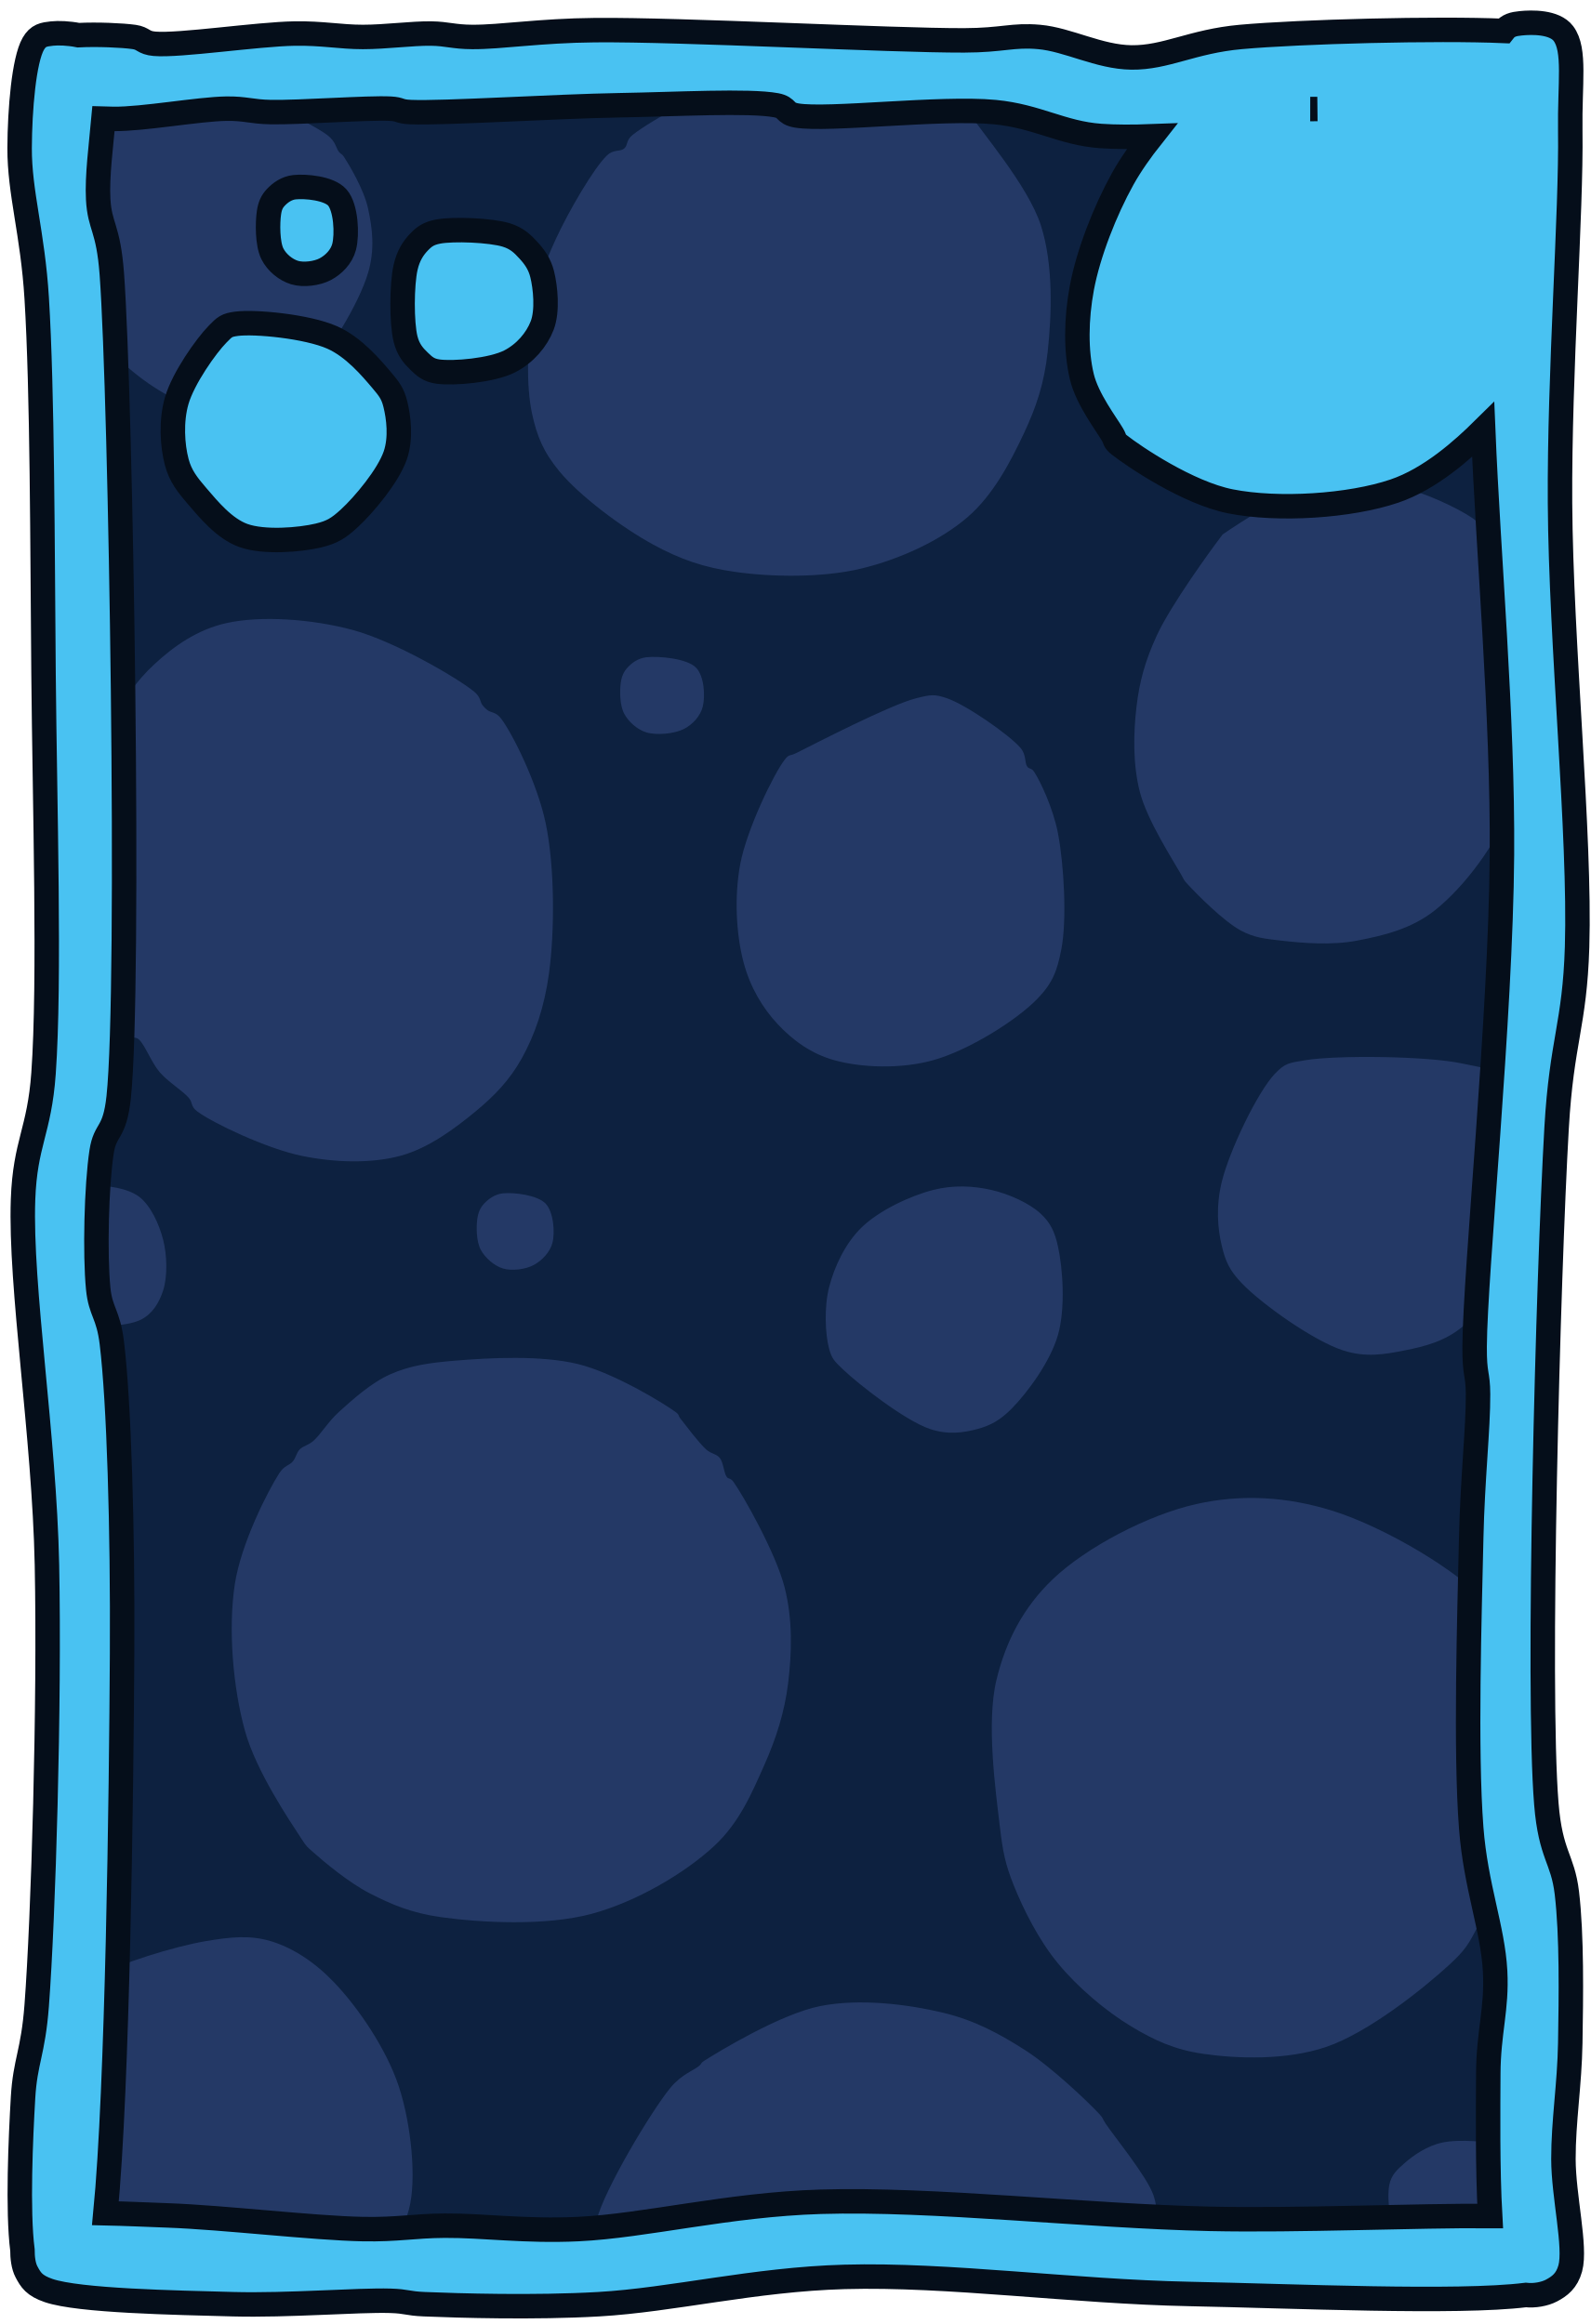
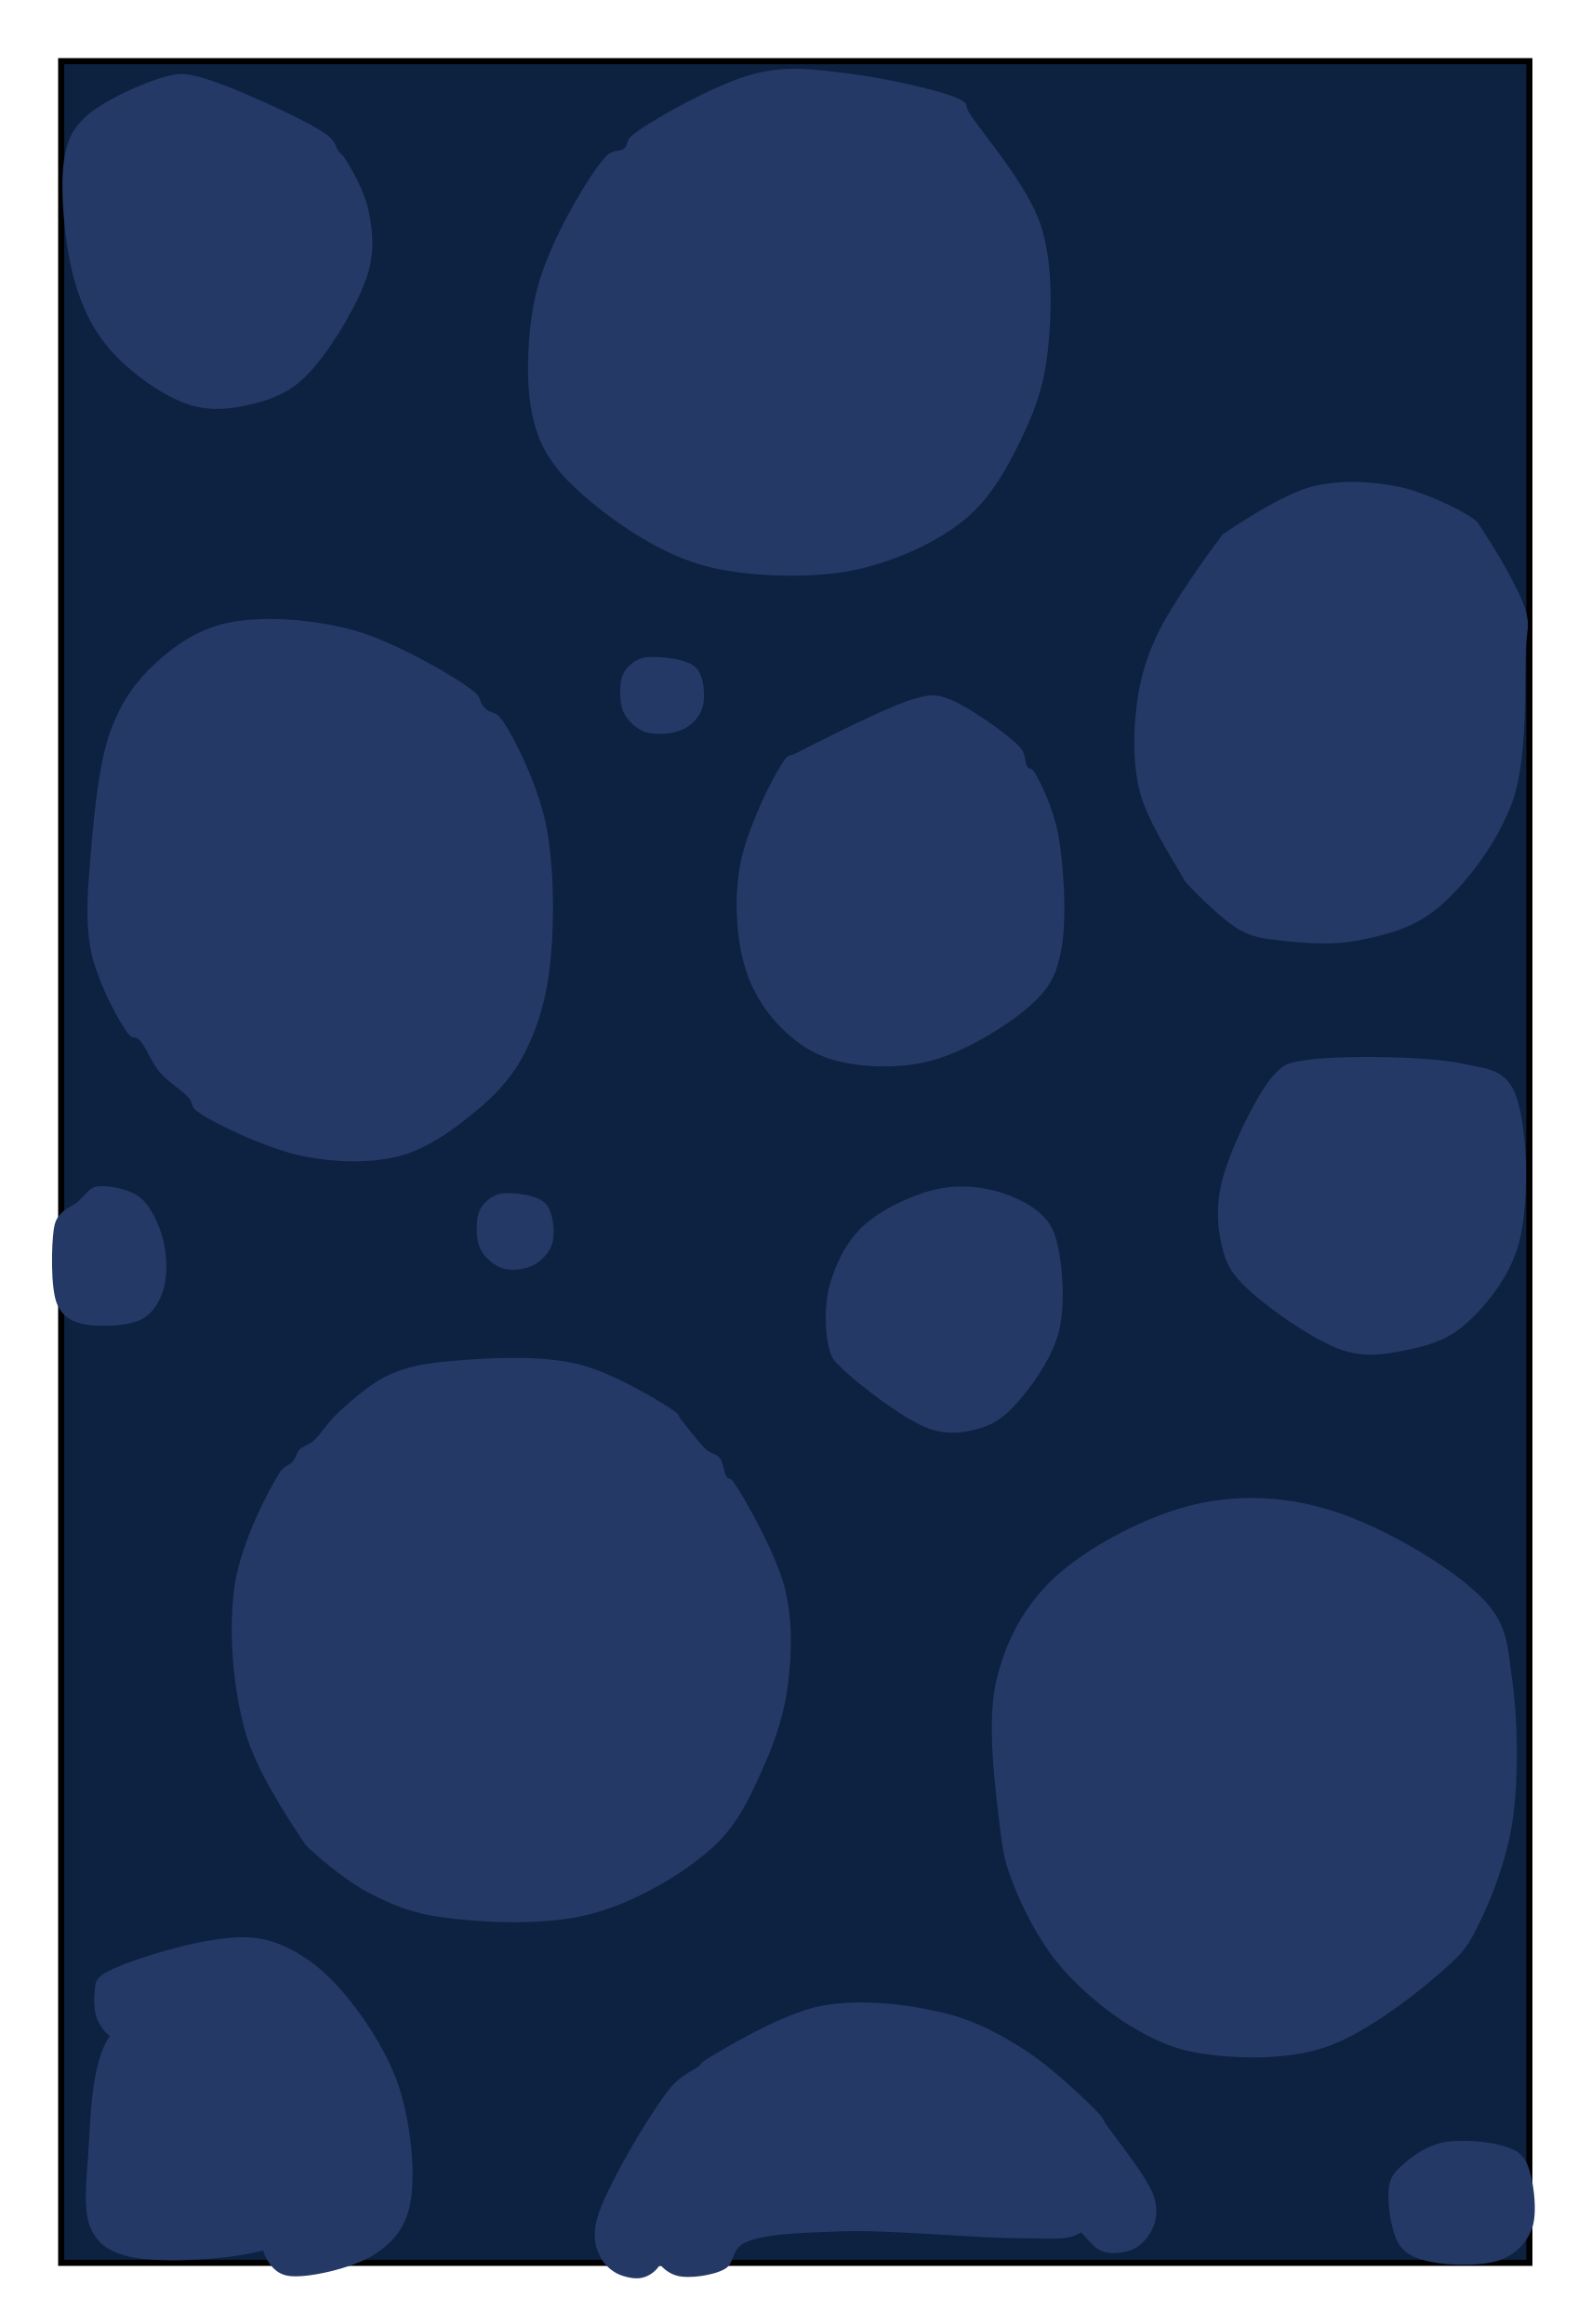
<svg xmlns="http://www.w3.org/2000/svg" xmlns:ns1="https://boxy-svg.com" viewBox="0 0 260 380" width="260px" height="380px">
  <defs>
    <ns1:guide x="10" y="10" angle="0" />
    <ns1:guide x="10" y="10" angle="90" />
    <ns1:guide x="250" y="370" angle="0" />
    <ns1:guide x="250" y="370" angle="90" />
    <ns1:export>
      <ns1:file format="svg" />
    </ns1:export>
    <ns1:guide x="158.55" y="89.294" angle="90" />
  </defs>
  <rect x="10" y="10" width="240" height="360" style="stroke: rgb(0, 0, 0); fill: rgb(13, 33, 64);" />
  <path stroke="rgb(255,0,0)" d="M 26.936 12.557 C 29.244 11.945 29.897 11.907 32.519 12.557 C 37.137 13.703 50.284 19.681 53.456 22.049 C 54.934 23.152 54.894 24.215 55.41 24.84 C 55.747 25.25 55.878 25.109 56.247 25.678 C 57.086 26.971 59.486 30.991 60.155 34.052 C 60.863 37.287 61.326 40.741 60.155 44.66 C 58.65 49.702 53.543 58.124 49.827 61.689 C 47.007 64.393 44.053 65.41 40.894 66.155 C 37.726 66.903 34.283 67.274 30.844 66.155 C 26.781 64.833 21.43 61.03 18.282 57.502 C 15.307 54.168 13.464 50.449 12.14 45.777 C 10.591 40.309 9.735 30.891 10.466 26.236 C 10.969 23.026 11.711 21.322 13.815 19.257 C 16.537 16.586 23.533 13.46 26.936 12.557 Z M 123.524 11.999 C 128.864 10.685 133.273 11.357 138.598 11.999 C 144.468 12.707 154.829 14.943 157.302 16.466 C 158.35 17.111 157.701 17.245 158.419 18.42 C 160.199 21.336 168.018 30.25 170.143 36.844 C 172.223 43.297 171.911 51.51 171.26 57.502 C 170.704 62.621 169.413 66.532 167.352 70.901 C 165.148 75.572 162.351 80.958 158.139 84.58 C 153.661 88.431 147.055 91.449 140.832 92.954 C 134.427 94.504 126.153 94.359 120.174 93.513 C 115.039 92.786 111.256 91.484 106.775 89.046 C 101.677 86.273 94.736 81.073 91.421 77.043 C 88.834 73.897 87.763 71.342 86.954 67.551 C 85.992 63.042 86.208 56.281 86.954 51.36 C 87.635 46.869 88.96 43.211 90.863 39.077 C 92.939 34.565 97.09 27.423 99.237 25.399 C 100.337 24.362 101.324 24.866 102.029 24.282 C 102.697 23.728 102.252 22.995 103.425 22.049 C 106.19 19.819 117.259 13.541 123.524 11.999 Z M 214.529 79.555 C 219.098 78.403 224.107 78.682 228.487 79.555 C 232.746 80.404 238.307 83.117 240.491 84.58 C 241.699 85.389 241.597 85.535 242.445 86.813 C 244.059 89.248 248.464 96.417 249.424 99.933 C 250.098 102.403 249.577 103.045 249.424 106.075 C 249.154 111.406 249.847 123.927 247.19 131.199 C 244.693 138.035 239.326 145.025 234.628 148.786 C 230.704 151.928 226.072 152.993 221.787 153.811 C 217.696 154.592 212.884 154.202 209.504 153.811 C 206.82 153.499 205.092 153.365 202.804 152.136 C 200.001 150.63 195.608 146.182 194.151 144.598 C 193.424 143.809 193.601 143.928 193.034 142.924 C 191.769 140.681 187.532 134.152 186.334 129.524 C 185.169 125.024 185.261 119.949 185.776 115.566 C 186.264 111.416 187.203 107.994 189.126 103.842 C 191.42 98.886 197.964 89.882 199.455 87.93 C 199.946 87.286 199.651 87.529 200.292 87.092 C 202.114 85.852 209.69 80.775 214.529 79.555 Z M 149.765 114.17 C 152.145 113.573 152.74 113.471 154.79 114.17 C 157.918 115.238 164.936 120.11 166.793 122.266 C 167.817 123.454 167.45 124.682 167.91 125.337 C 168.237 125.803 168.592 125.528 169.026 126.174 C 170.01 127.639 172.144 132.122 172.935 136.224 C 173.926 141.368 174.423 150.422 173.493 155.206 C 172.804 158.753 172.085 160.711 169.585 163.302 C 166.158 166.854 158.321 171.744 152.556 173.352 C 147.235 174.836 140.79 174.585 136.365 173.352 C 132.585 172.298 129.606 170.1 127.153 167.489 C 124.649 164.824 122.64 161.421 121.57 157.44 C 120.343 152.873 119.991 146.638 121.012 141.249 C 122.088 135.564 126.484 126.533 128.27 124.22 C 129.038 123.225 128.998 123.717 130.224 123.103 C 133.246 121.591 145.508 115.238 149.765 114.17 Z M 36.985 101.888 C 42.65 100.621 50.987 101.211 57.643 103.004 C 64.493 104.849 74.723 110.828 77.463 113.054 C 78.63 114.002 78.441 114.751 78.859 115.287 C 79.163 115.676 79.307 115.821 79.696 116.124 C 80.232 116.543 81.071 116.383 81.93 117.52 C 83.804 120 87.831 128.101 89.188 134.549 C 90.707 141.77 90.672 152.287 89.746 159.115 C 88.993 164.667 87.441 169.192 85.279 173.072 C 83.32 176.592 80.848 179.161 77.742 181.726 C 74.354 184.525 70.059 187.744 65.459 188.984 C 60.621 190.289 54.657 190.1 49.268 188.984 C 43.583 187.807 34.72 183.6 32.24 181.726 C 31.103 180.867 31.577 180.336 30.844 179.493 C 29.803 178.296 27.449 176.891 26.098 175.306 C 24.752 173.726 23.734 170.956 22.748 170.002 C 22.14 169.413 21.735 169.955 21.073 169.164 C 19.564 167.361 15.988 160.688 14.932 155.765 C 13.805 150.515 14.418 144.421 14.932 138.457 C 15.475 132.16 16.245 124.136 18.282 118.916 C 19.974 114.581 22.217 111.4 25.261 108.587 C 28.404 105.683 32.209 102.956 36.985 101.888 Z M 74.392 222.483 C 79.872 222.03 88.367 221.546 94.492 223.041 C 100.316 224.463 108.428 229.41 110.404 230.858 C 111.118 231.382 110.796 231.416 111.241 231.975 C 112.066 233.01 114.224 235.918 115.428 236.999 C 116.265 237.751 117.11 237.703 117.662 238.395 C 118.263 239.149 118.318 240.811 118.778 241.466 C 119.106 241.932 119.366 241.572 119.895 242.303 C 121.406 244.39 126.826 253.899 128.27 259.611 C 129.599 264.871 129.434 270.307 128.828 275.244 C 128.249 279.961 126.855 284.306 124.92 288.643 C 122.906 293.157 120.908 297.943 116.824 301.764 C 112.032 306.247 104.053 310.955 96.725 312.93 C 89.199 314.958 78.618 314.382 72.159 313.488 C 67.253 312.809 63.969 311.393 60.435 309.58 C 57.014 307.825 53.059 304.509 51.222 302.88 C 50.15 301.93 50.17 302.028 49.268 300.647 C 47.341 297.694 41.899 289.666 40.056 283.06 C 38.066 275.925 37.279 266.311 38.381 259.053 C 39.395 252.374 43.789 243.784 45.639 240.908 C 46.51 239.554 47.301 239.645 47.872 238.953 C 48.384 238.334 48.459 237.547 48.989 236.999 C 49.554 236.416 50.379 236.337 51.222 235.604 C 52.419 234.562 53.611 232.484 55.41 230.858 C 57.602 228.876 60.654 226.112 63.784 224.716 C 66.969 223.297 70.112 222.837 74.392 222.483 Z M 152.556 194.568 C 155.84 193.731 159.089 193.895 162.048 194.568 C 164.943 195.226 168.312 196.753 170.143 198.476 C 171.701 199.94 172.388 201.34 172.935 203.78 C 173.713 207.255 174.209 213.859 172.935 218.296 C 171.672 222.691 167.926 227.728 165.397 230.3 C 163.545 232.183 161.946 233.071 159.814 233.649 C 157.522 234.272 154.962 234.649 151.998 233.649 C 147.928 232.277 140.317 226.329 137.761 223.879 C 136.333 222.511 135.967 222.14 135.528 220.529 C 134.894 218.207 134.696 213.721 135.528 210.479 C 136.394 207.105 138.158 203.315 140.832 200.709 C 143.699 197.914 148.805 195.523 152.556 194.568 Z M 82.209 195.126 C 83.986 194.94 87.85 195.393 89.188 196.801 C 90.475 198.155 90.747 201.489 90.304 203.221 C 89.914 204.748 88.559 206.148 87.234 206.85 C 85.875 207.57 83.663 207.848 82.209 207.409 C 80.789 206.98 79.282 205.663 78.58 204.338 C 77.86 202.98 77.837 200.648 78.021 199.313 C 78.166 198.267 78.501 197.481 79.138 196.801 C 79.84 196.052 80.876 195.265 82.209 195.126 Z M 105.658 107.471 C 107.622 107.241 112.254 107.647 113.753 109.146 C 115.117 110.508 115.313 113.834 114.87 115.566 C 114.48 117.093 113.212 118.479 111.799 119.195 C 110.232 119.99 107.334 120.263 105.658 119.754 C 104.147 119.295 102.731 118.008 102.029 116.683 C 101.309 115.325 101.286 112.993 101.471 111.658 C 101.615 110.612 101.95 109.826 102.587 109.146 C 103.289 108.397 104.265 107.633 105.658 107.471 Z M 195.546 245.932 C 202.924 244.276 210.38 244.697 217.879 247.049 C 226.278 249.683 238.688 256.936 243.282 262.403 C 246.573 266.318 246.461 269.685 247.19 274.685 C 248.116 281.039 248.292 291.144 247.19 298.135 C 246.207 304.375 243.649 310.831 241.607 314.884 C 240.121 317.835 239.507 318.88 236.862 321.305 C 232.742 325.081 223.725 332.345 216.762 334.704 C 210.29 336.898 202.281 336.636 196.663 335.821 C 192.013 335.146 188.721 333.629 184.938 331.354 C 180.786 328.858 176.169 324.956 172.935 321.025 C 169.791 317.205 167.262 312.169 165.677 308.184 C 164.333 304.808 163.935 302.849 163.443 298.693 C 162.738 292.732 161.201 281.662 162.885 274.685 C 164.414 268.35 167.275 262.813 172.097 258.215 C 177.618 252.951 187.654 247.705 195.546 245.932 Z M 134.132 328.004 C 140.596 326.74 148.403 327.715 154.231 329.121 C 159.377 330.362 163.449 332.575 167.631 335.262 C 171.934 338.028 177.825 343.656 179.634 345.591 C 180.427 346.439 180.12 346.319 180.751 347.266 C 182.126 349.329 187.53 355.912 188.567 358.991 C 189.255 361.029 189.097 362.562 188.567 364.016 C 188.05 365.437 186.822 366.943 185.497 367.645 C 184.139 368.364 181.927 368.642 180.472 368.203 C 179.053 367.775 178.45 366.878 176.843 365.132 C 176.808 365.094 176.773 365.055 176.738 365.016 C 176.507 365.16 176.263 365.291 176.005 365.411 C 173.873 366.4 170.859 365.949 166.514 365.97 C 159.722 366.002 145.51 364.555 137.482 364.853 C 131.153 365.088 124.615 365.215 121.57 366.807 C 119.63 367.821 120.063 370.094 118.499 370.995 C 116.65 372.059 112.67 372.634 110.683 372.111 C 109.585 371.822 108.635 371.145 107.916 370.312 C 107.526 370.839 107.145 371.262 106.775 371.553 C 104.965 372.977 103.204 372.55 101.75 372.111 C 100.33 371.683 98.836 370.453 98.121 369.04 C 97.326 367.473 96.841 365.702 97.562 362.899 C 98.817 358.022 106.339 345.358 109.566 341.404 C 111.397 339.16 113.418 338.541 114.312 337.775 C 114.78 337.374 114.455 337.376 115.149 336.937 C 117.341 335.552 127.56 329.29 134.132 328.004 Z M 33.636 317.396 C 37.649 316.721 40.849 316.376 44.243 317.396 C 47.846 318.48 51.37 320.764 54.572 324.096 C 58.465 328.148 63.132 334.944 65.18 341.125 C 67.233 347.318 68.131 356.426 66.855 361.224 C 65.909 364.782 63.865 366.967 60.993 368.761 C 57.612 370.873 50.001 372.644 47.035 372.111 C 45.129 371.769 44.108 370.366 43.406 369.04 C 43.244 368.733 43.117 368.377 43.019 367.993 C 41.773 368.297 40.496 368.553 39.219 368.761 C 33.657 369.669 24.364 370.031 20.236 368.761 C 17.505 367.921 15.98 366.743 14.932 364.574 C 13.625 361.869 14.018 357.423 14.374 352.849 C 14.807 347.287 14.736 337.526 17.956 332.906 C 17.049 332.291 16.514 331.394 16.049 330.517 C 15.329 329.159 15.306 326.827 15.49 325.492 C 15.635 324.446 15.494 323.83 16.607 322.98 C 18.963 321.179 28.686 318.23 33.636 317.396 Z M 213.412 173.352 C 218.429 172.521 233.222 172.64 239.095 173.91 C 242.954 174.745 245.467 174.813 247.19 177.818 C 249.803 182.374 250.12 196.408 248.307 203.221 C 246.782 208.951 242.578 213.974 239.095 216.9 C 236.213 219.321 232.875 220.16 229.603 220.808 C 226.36 221.451 223.268 222.007 219.554 220.808 C 214.688 219.237 206.286 213.232 203.084 209.921 C 200.969 207.735 200.338 206.261 199.734 203.78 C 199.019 200.849 198.743 197.168 199.734 193.172 C 201 188.062 205.565 178.559 208.388 175.585 C 210.085 173.796 210.705 173.8 213.412 173.352 Z M 15.769 194.009 C 17.36 193.753 20.95 194.309 22.748 195.684 C 24.627 197.12 25.999 200.131 26.657 202.663 C 27.326 205.242 27.396 208.77 26.657 211.038 C 26.011 213.019 24.913 214.843 23.028 215.783 C 20.704 216.943 15.342 217.056 12.978 216.342 C 11.227 215.812 10.119 215.016 9.349 213.271 C 8.223 210.719 8.419 203.424 8.791 200.988 C 8.995 199.65 9.304 199.198 9.907 198.476 C 10.564 197.688 12.073 197.037 12.699 196.522 C 13.109 196.184 13.154 196.012 13.536 195.684 C 14.075 195.222 14.679 194.185 15.769 194.009 Z M 235.745 350.337 C 238.568 349.731 243.415 350.14 245.795 350.895 C 247.506 351.438 248.605 351.891 249.424 353.408 C 250.588 355.567 251.374 361.267 250.54 364.016 C 249.831 366.353 248.105 368.279 245.795 369.32 C 242.973 370.591 237.074 370.487 234.07 369.878 C 231.774 369.412 229.944 368.796 228.766 367.086 C 227.325 364.995 226.654 359.653 227.091 357.316 C 227.407 355.625 228.373 354.769 229.604 353.687 C 231.083 352.386 233.304 350.861 235.745 350.337 Z" style="stroke: rgb(129, 151, 57); stroke-width: 0px; fill: rgb(36, 57, 102);" />
-   <path d="M 8.511 5.485 C 9.524 5.372 11.229 5.433 12.808 5.75 C 15.84 5.593 19.974 5.768 21.911 6.044 C 23.525 6.274 23.344 6.992 25.261 7.16 C 29.314 7.515 42.046 5.583 48.152 5.485 C 52.731 5.412 55.596 6.044 59.318 6.044 C 63.04 6.044 67.305 5.443 70.484 5.485 C 73.079 5.52 74.132 6.025 77.184 6.044 C 81.916 6.073 88.13 5.012 97.283 4.927 C 111.48 4.795 145.567 6.639 157.581 6.602 C 163.94 6.583 165.535 5.655 169.864 6.044 C 174.607 6.47 179.645 9.323 184.938 9.394 C 190.588 9.469 194.871 6.76 202.804 6.044 C 212.533 5.165 234.91 4.58 245.807 5.057 C 246.548 4.107 247.411 3.933 248.586 3.81 C 250.363 3.624 254.104 3.54 255.565 5.485 C 257.576 8.162 256.568 13.669 256.682 21.397 C 256.877 34.603 254.878 60.879 255.007 82.253 C 255.145 105.192 258.353 136.584 257.798 154.834 C 257.41 167.61 255.273 170.122 254.448 184.425 C 253.055 208.596 251.228 276.113 252.774 294.971 C 253.467 303.429 255.441 303.809 256.123 309.487 C 256.957 316.423 256.81 326.483 256.682 334.053 C 256.566 340.885 255.556 346.823 255.565 353.035 C 255.574 359.1 257.639 367.401 256.682 370.901 C 256.118 372.961 254.936 373.829 253.611 374.531 C 252.494 375.123 250.798 375.416 249.422 375.256 C 238.257 376.649 211.42 375.426 194.43 375.089 C 175.409 374.711 154.978 371.824 138.04 372.297 C 123.217 372.711 109.915 376.072 97.842 376.764 C 87.349 377.365 74.965 376.998 69.368 376.764 C 66.445 376.642 66.631 376.29 63.784 376.205 C 58.553 376.05 47.076 377.005 38.102 376.764 C 28.524 376.506 12.916 376.223 7.953 374.531 C 5.585 373.723 5.026 372.785 4.324 371.46 C 3.826 370.52 3.662 369.114 3.669 367.895 C 2.839 361.503 3.389 349.41 3.766 342.986 C 4.119 336.959 5.41 335.687 5.999 327.911 C 7.096 313.437 8.132 278.567 7.674 255.889 C 7.248 234.829 3.256 210.372 3.766 196.149 C 4.101 186.809 6.432 185.065 7.116 175.492 C 8.193 160.398 7.309 131.542 7.116 110.169 C 6.927 89.316 6.942 64.101 5.999 48.755 C 5.344 38.091 3.177 31.508 3.207 24.189 C 3.234 17.863 3.918 9.815 5.441 7.16 C 6.246 5.756 7.148 5.637 8.511 5.485 Z M 16.049 32.564 C 16.303 37.192 17.705 37.064 18.282 44.846 C 19.775 64.99 21.314 161.479 19.399 179.4 C 18.739 185.57 17.207 184.412 16.607 188.333 C 15.757 193.886 15.502 205.102 16.049 210.666 C 16.432 214.569 17.693 214.751 18.282 219.599 C 19.449 229.199 20.072 249.834 19.957 270.405 C 19.828 293.306 19.233 341.449 17.233 361.887 C 20.487 361.959 24.092 362.123 27.494 362.248 C 36.629 362.583 51.224 364.327 59.318 364.481 C 65.041 364.59 67.568 363.955 72.717 363.923 C 78.969 363.883 85.864 364.891 94.492 364.481 C 105.482 363.959 118.933 360.479 134.132 360.014 C 152.461 359.455 177.571 362.356 197.78 362.806 C 212.113 363.125 231.869 362.244 243.583 362.34 C 243.143 354.669 243.26 344.786 243.282 339.078 C 243.309 332.284 244.727 328.478 244.399 322.328 C 244.021 315.26 241.231 308.499 240.491 298.879 C 239.514 286.195 240.21 264.129 240.491 251.422 C 240.703 241.834 241.637 233.494 241.607 227.973 C 241.588 224.414 241.017 225.008 241.049 220.157 C 241.131 207.838 245.333 166.506 245.515 139.76 C 245.67 117.098 243.289 90.827 242.446 70.245 C 239.147 73.504 233.839 78.293 227.929 80.299 C 220.658 82.767 208.915 83.521 201.13 81.974 C 194.162 80.59 185.374 74.642 182.984 72.762 C 182.037 72.017 182.404 72.005 181.868 71.087 C 180.82 69.295 177.731 65.289 176.843 61.596 C 175.841 57.43 175.897 52.155 176.843 47.08 C 177.899 41.418 180.652 34.416 183.543 29.214 C 184.815 26.925 186.561 24.468 188.289 22.289 C 185.252 22.406 182.293 22.405 179.914 22.235 C 173.571 21.782 169.57 18.992 162.606 18.327 C 153.746 17.481 135.288 19.76 130.224 18.885 C 128.087 18.516 128.891 17.592 126.874 17.21 C 122.516 16.386 110.496 17.053 101.191 17.21 C 90.772 17.386 72.373 18.556 67.134 18.327 C 65.051 18.236 65.604 17.862 63.784 17.768 C 60.121 17.58 49.011 18.417 44.243 18.327 C 41.032 18.266 40.143 17.722 36.985 17.768 C 32.4 17.836 23.361 19.502 18.561 19.443 C 17.994 19.436 17.446 19.425 16.916 19.408 C 16.522 23.732 15.845 28.867 16.049 32.564 Z M 38.661 52.942 C 41.713 52.546 50.191 53.367 54.293 55.175 C 57.803 56.723 60.655 60.112 62.389 62.154 C 63.616 63.599 64.204 64.376 64.622 66.063 C 65.158 68.224 65.593 71.593 64.622 74.437 C 63.472 77.806 59.478 82.575 57.085 84.766 C 55.347 86.357 54.307 87.022 52.06 87.558 C 49.016 88.283 43.164 88.774 39.777 87.558 C 36.67 86.441 34.107 83.31 32.24 81.137 C 30.662 79.299 29.497 77.851 28.89 75.554 C 28.168 72.821 27.925 68.828 28.89 65.504 C 29.953 61.844 33.679 56.559 35.59 54.617 C 36.728 53.461 36.991 53.159 38.661 52.942 Z M 71.601 37.868 C 74.038 37.394 80.21 37.631 82.767 38.426 C 84.53 38.974 85.421 39.874 86.396 40.938 C 87.379 42.011 88.211 43.16 88.629 44.846 C 89.165 47.008 89.544 50.83 88.629 53.221 C 87.735 55.558 85.809 57.809 83.325 59.083 C 80.406 60.581 74.121 61.109 71.601 60.758 C 70.054 60.543 69.392 59.91 68.53 59.083 C 67.597 58.188 66.743 57.223 66.297 55.454 C 65.627 52.803 65.667 46.516 66.297 43.73 C 66.736 41.79 67.567 40.532 68.53 39.542 C 69.382 38.666 70.07 38.165 71.601 37.868 Z M 48.152 30.609 C 49.928 30.424 53.765 30.75 55.131 32.284 C 56.569 33.9 56.785 38.344 56.247 40.38 C 55.814 42.019 54.502 43.307 53.176 44.009 C 51.818 44.728 49.606 45.006 48.152 44.567 C 46.732 44.139 45.245 42.949 44.523 41.497 C 43.693 39.829 43.728 36.421 43.964 34.797 C 44.13 33.661 44.443 32.965 45.081 32.284 C 45.783 31.535 46.819 30.749 48.152 30.609 Z M 215.337 17.823 C 214.948 17.824 214.567 17.826 214.194 17.829 C 214.549 17.833 214.931 17.831 215.337 17.823 Z" style="fill: rgb(73, 194, 242); stroke: rgb(5, 14, 26); stroke-width: 4px;" />
</svg>
